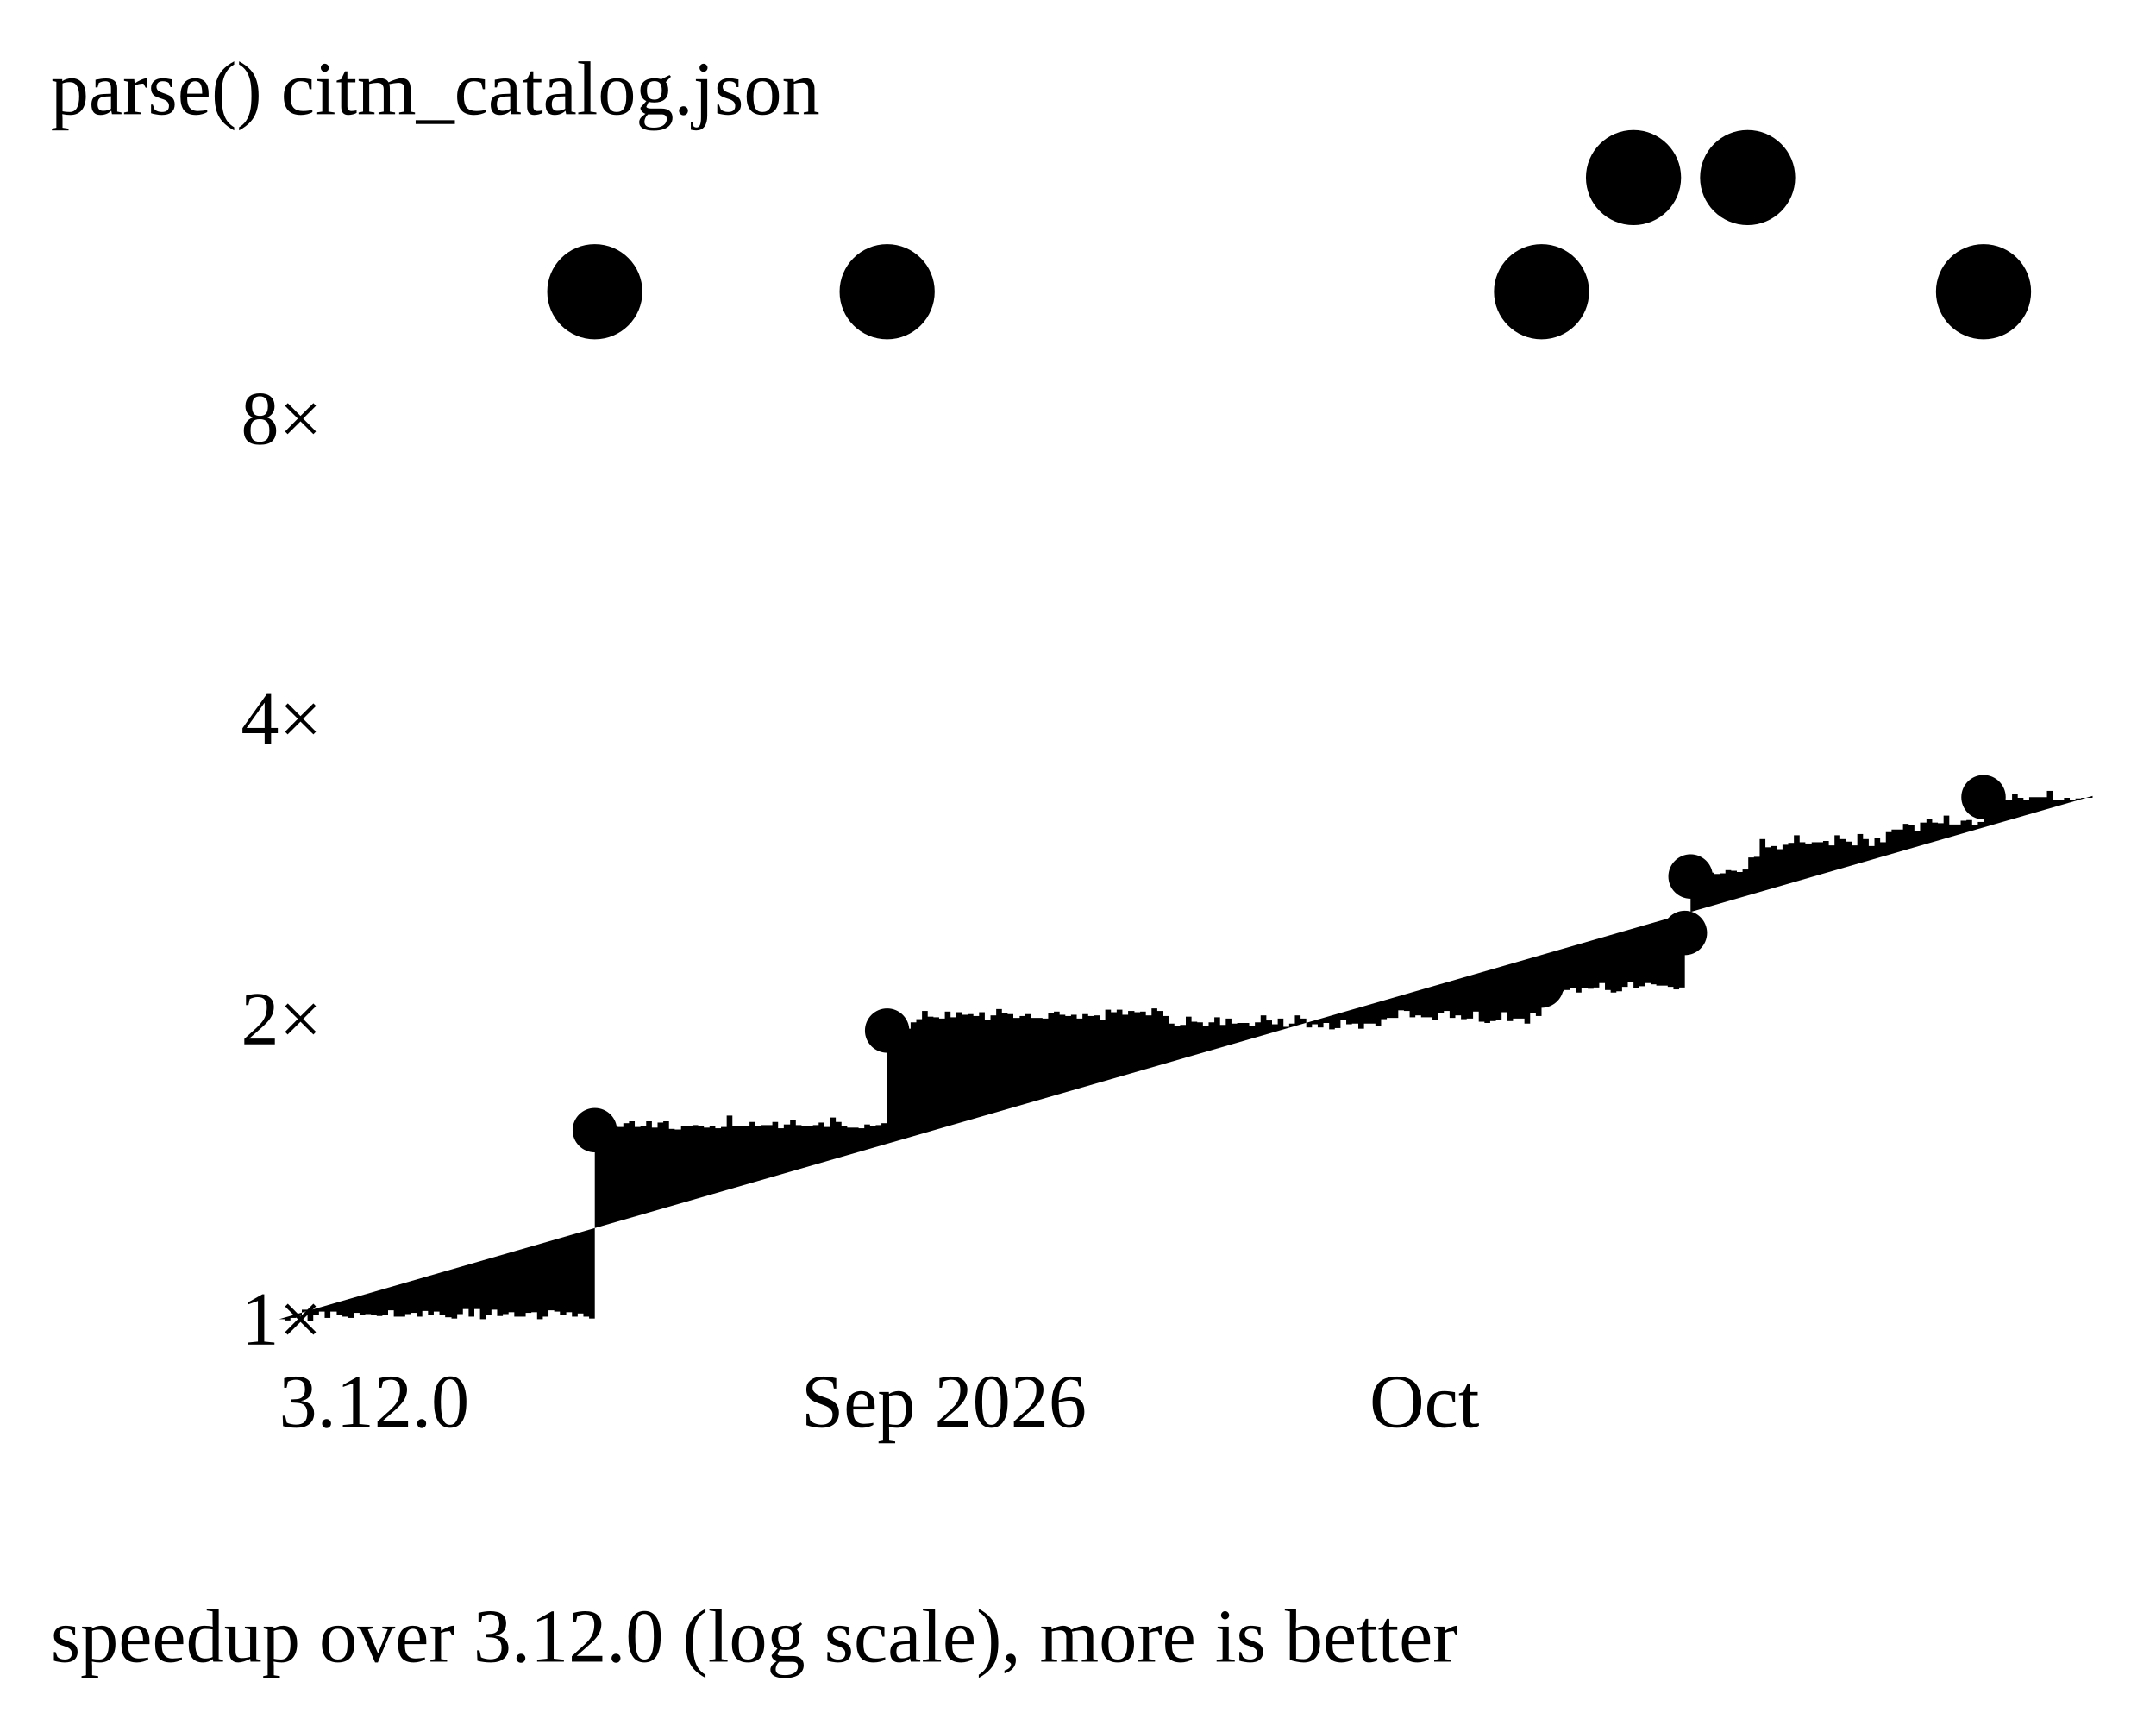
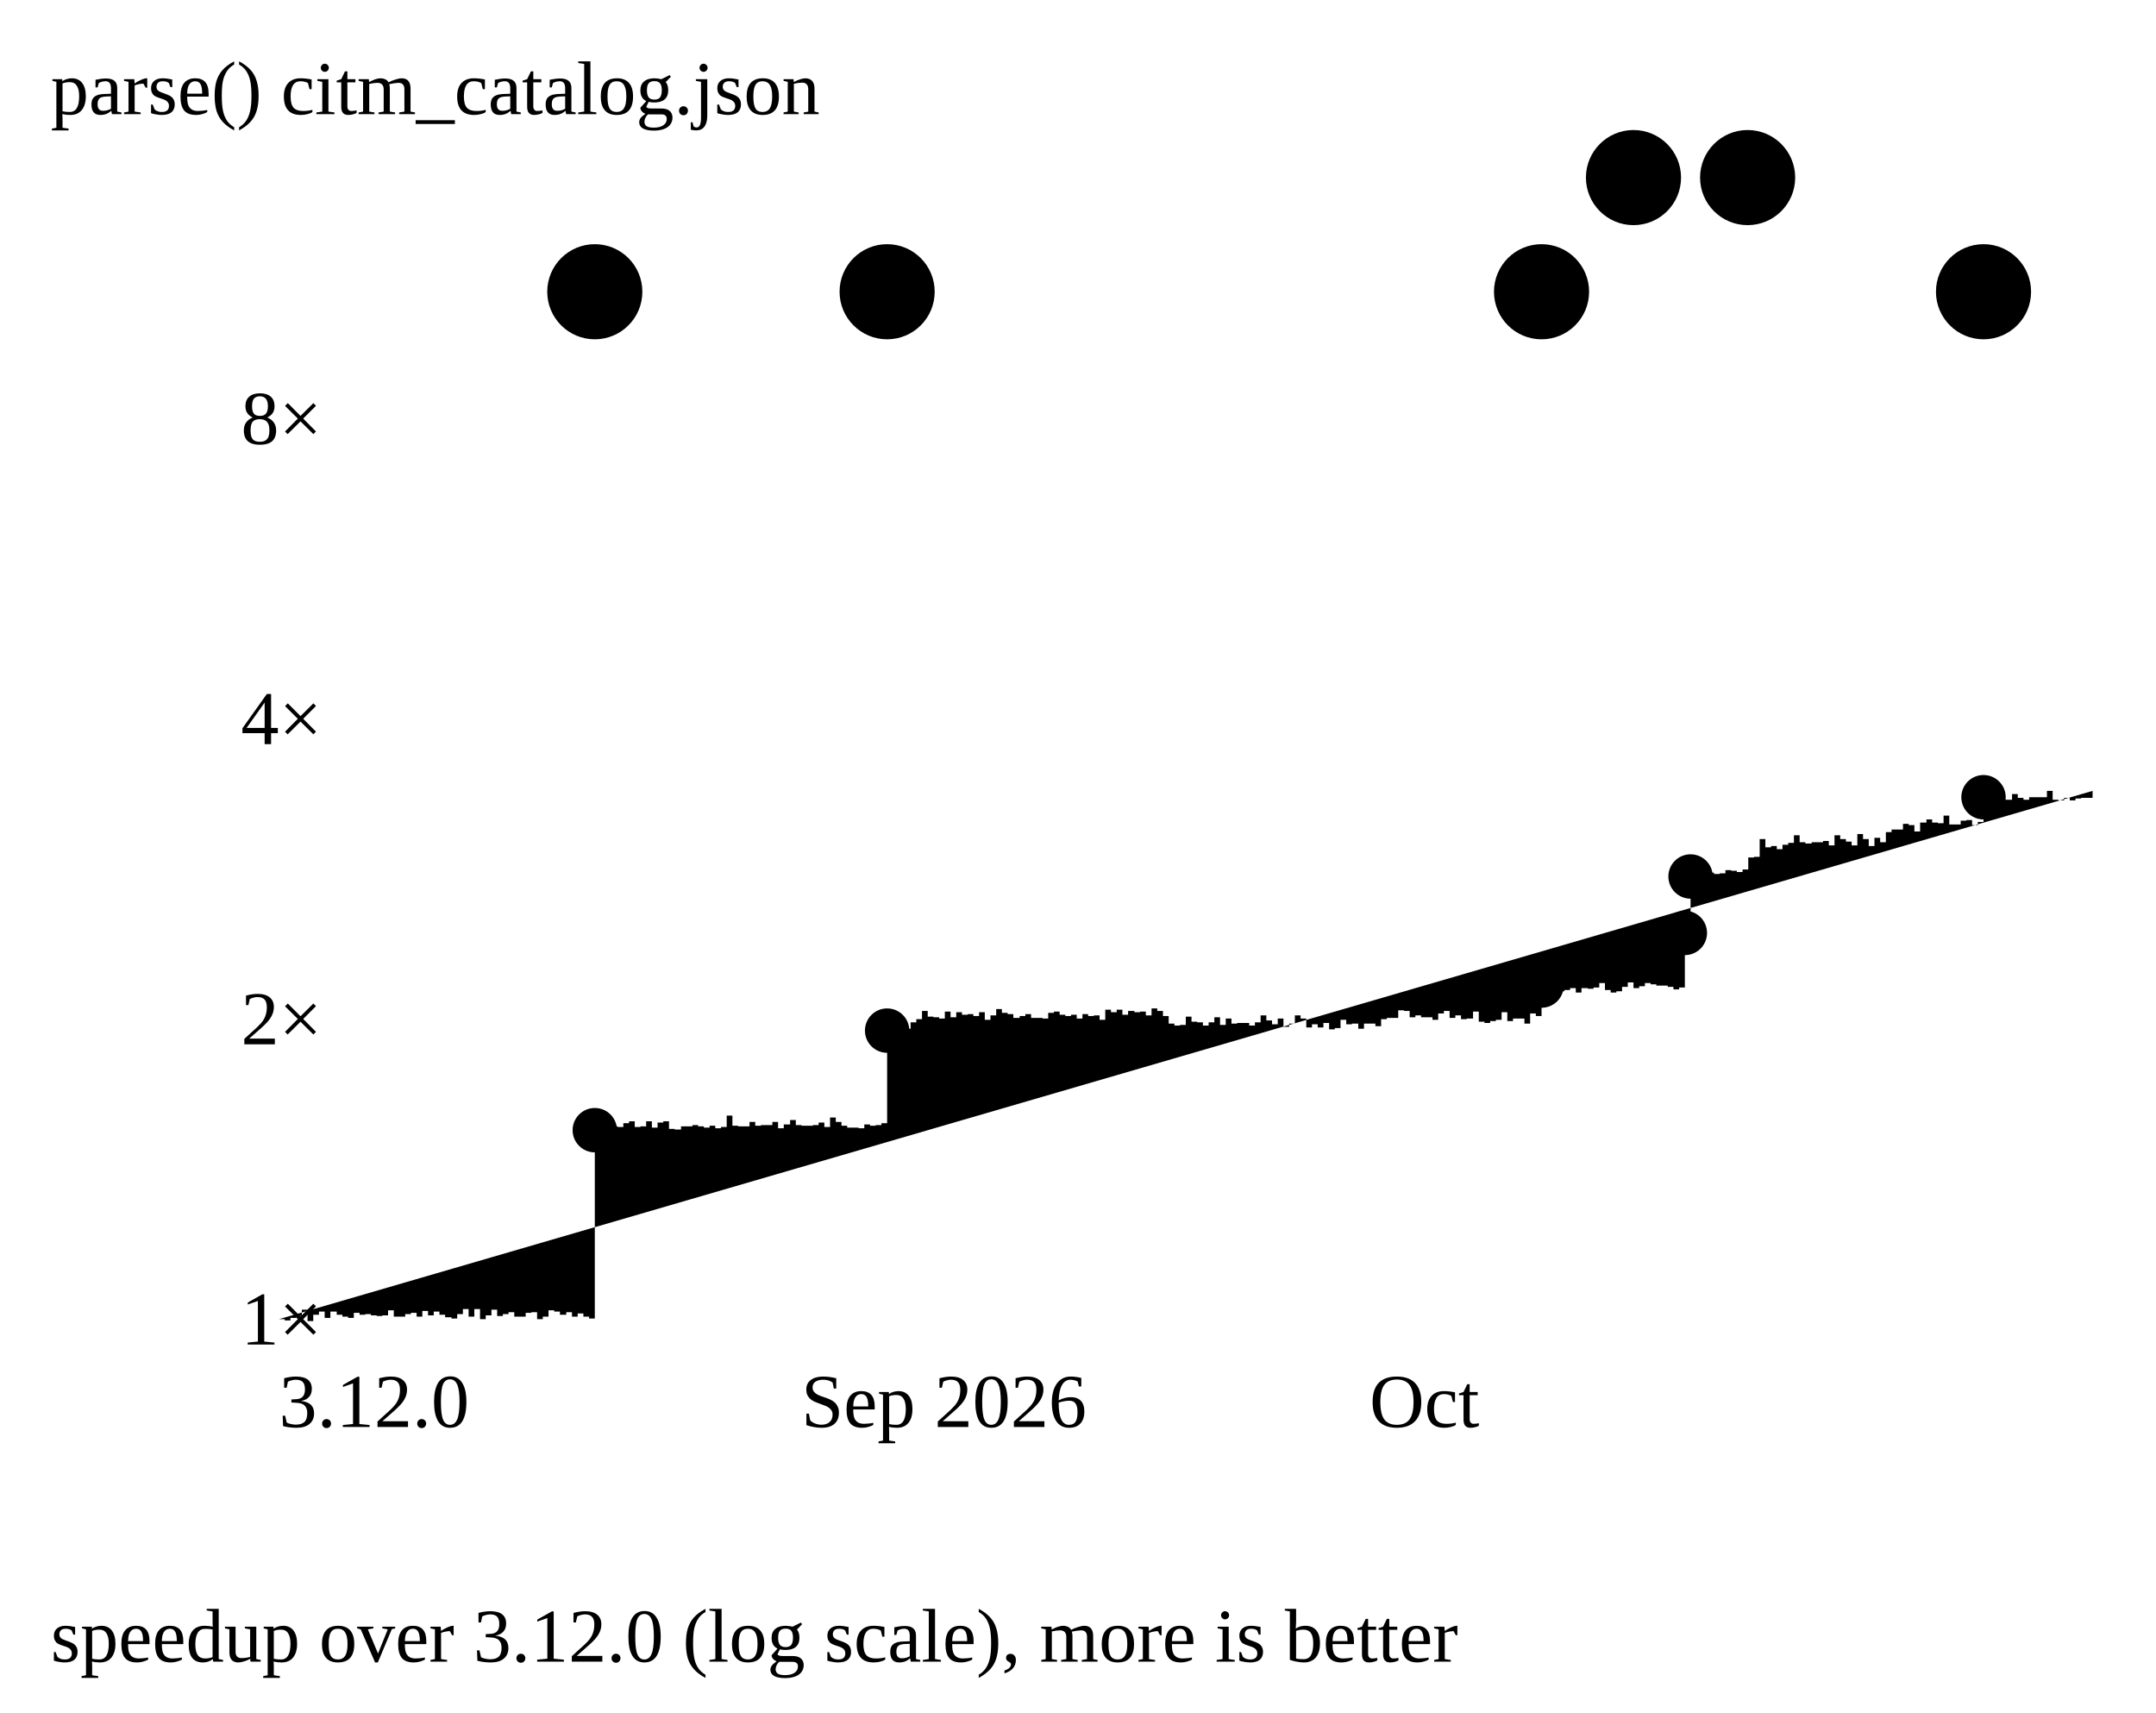
<svg xmlns="http://www.w3.org/2000/svg" class="nj-fig nj-charts nj-charts--timeline" viewBox="0 0 340 270" role="img" aria-labelledby="nj-blog-tl-parse_citm nj-blog-tl-parse_citm-d">
  <text class="nj-charts-panel" x="8" y="18">parse() citm_catalog.json</text>
  <line class="nj-charts-grid" x1="44" y1="208" x2="330" y2="208" />
  <text class="nj-charts-tick nj-charts-tick--r" x="38" y="212">1×</text>
  <line class="nj-charts-grid" x1="44" y1="160.667" x2="330" y2="160.667" />
  <text class="nj-charts-tick nj-charts-tick--r" x="38" y="164.667">2×</text>
  <line class="nj-charts-grid" x1="44" y1="113.333" x2="330" y2="113.333" />
  <text class="nj-charts-tick nj-charts-tick--r" x="38" y="117.333">4×</text>
  <line class="nj-charts-grid" x1="44" y1="66" x2="330" y2="66" />
  <text class="nj-charts-tick nj-charts-tick--r" x="38" y="70">8×</text>
  <line class="nj-charts-axis" x1="44" y1="208" x2="44" y2="212" />
  <text class="nj-charts-tick" x="44" y="225">3.12.0</text>
  <line class="nj-charts-axis" x1="126.361" y1="208" x2="126.361" y2="212" />
  <text class="nj-charts-tick" x="126.361" y="225">Sep 2026</text>
  <line class="nj-charts-axis" x1="215.962" y1="208" x2="215.962" y2="212" />
  <text class="nj-charts-tick" x="215.962" y="225">Oct</text>
-   <polyline class="nj-charts-json" points="44.0,208.0 44.9,208.0 44.9,208.2 45.8,208.2 45.8,207.8 46.7,207.8 46.7,207.5 47.6,207.5 47.6,206.5 48.5,206.5 48.5,208.3 49.4,208.3 49.4,207.3 50.3,207.3 50.3,206.8 51.2,206.8 51.2,207.8 52.1,207.8 52.1,206.8 53.1,206.8 53.1,207.3 54.0,207.3 54.0,207.6 54.9,207.6 54.9,207.8 55.8,207.8 55.8,207.0 56.7,207.0 56.7,207.3 57.6,207.3 57.6,207.2 58.5,207.2 58.5,207.4 59.4,207.4 59.4,207.5 60.3,207.5 60.3,207.4 61.2,207.4 61.2,206.6 62.1,206.6 62.1,207.6 63.0,207.6 63.0,207.6 63.9,207.6 63.9,207.2 64.8,207.2 64.8,207.0 65.7,207.0 65.7,207.6 66.6,207.6 66.6,206.7 67.5,206.7 67.5,207.4 68.4,207.4 68.4,206.8 69.3,206.8 69.3,207.3 70.2,207.3 70.2,207.7 71.2,207.7 71.2,207.9 72.1,207.9 72.1,207.2 73.0,207.2 73.0,206.4 73.9,206.4 73.9,207.6 74.8,207.6 74.8,206.4 75.7,206.4 75.7,208.0 76.6,208.0 76.6,207.4 77.5,207.4 77.5,206.5 78.4,206.5 78.4,207.5 79.3,207.5 79.3,207.2 80.2,207.2 80.2,206.9 81.1,206.9 81.1,207.6 82.0,207.6 82.0,207.6 82.9,207.6 82.9,207.0 83.8,207.0 83.8,206.9 84.7,206.9 84.7,208.0 85.6,208.0 85.6,207.6 86.5,207.6 86.5,206.6 87.4,206.6 87.4,206.8 88.3,206.8 88.3,207.3 89.3,207.3 89.3,206.9 90.2,206.9 90.2,207.6 91.1,207.6 91.1,207.1 92.0,207.1 92.0,207.6 92.9,207.6 92.9,207.9 93.8,207.9 93.8,178.2 94.7,178.2 94.7,177.5 95.6,177.5 95.6,177.7 96.5,177.7 96.5,177.6 97.4,177.6 97.4,177.7 98.3,177.7 98.3,177.1 99.2,177.1 99.2,176.8 100.1,176.8 100.1,177.7 101.0,177.7 101.0,177.6 101.9,177.6 101.9,176.8 102.8,176.8 102.8,177.8 103.7,177.8 103.7,177.0 104.6,177.0 104.6,176.8 105.5,176.8 105.5,178.0 106.4,178.0 106.4,178.1 107.4,178.1 107.4,177.6 108.3,177.6 108.3,177.6 109.2,177.6 109.2,177.4 110.1,177.4 110.1,177.6 111.0,177.6 111.0,177.8 111.9,177.8 111.9,177.5 112.8,177.5 112.8,177.9 113.7,177.9 113.7,177.7 114.6,177.7 114.6,175.9 115.5,175.9 115.5,177.5 116.4,177.5 116.4,177.6 117.3,177.6 117.3,177.6 118.2,177.6 118.2,176.9 119.1,176.9 119.1,177.5 120.0,177.5 120.0,177.4 120.9,177.4 120.9,177.4 121.8,177.4 121.8,176.9 122.7,176.9 122.7,177.9 123.6,177.9 123.6,177.3 124.6,177.3 124.6,176.6 125.5,176.6 125.5,177.4 126.4,177.4 126.4,177.5 127.3,177.5 127.3,177.5 128.2,177.5 128.2,177.4 129.1,177.4 129.1,177.0 130.0,177.0 130.0,177.7 130.9,177.7 130.9,176.2 131.8,176.2 131.8,176.9 132.7,176.9 132.7,177.5 133.6,177.5 133.6,177.8 134.5,177.8 134.5,177.8 135.4,177.8 135.4,177.9 136.3,177.9 136.3,177.3 137.2,177.3 137.2,177.5 138.1,177.5 138.1,177.4 139.0,177.4 139.0,177.1 139.9,177.1 139.9,162.5 140.8,162.5 140.8,162.2 141.7,162.2 141.7,161.8 142.7,161.8 142.7,162.2 143.6,162.2 143.6,161.2 144.5,161.2 144.5,160.7 145.4,160.7 145.4,159.4 146.3,159.4 146.3,160.3 147.2,160.3 147.2,160.4 148.1,160.4 148.1,160.6 149.0,160.6 149.0,159.5 149.9,159.5 149.9,160.4 150.8,160.4 150.8,159.6 151.7,159.6 151.7,160.0 152.6,160.0 152.6,159.9 153.5,159.9 153.5,160.2 154.4,160.2 154.4,159.6 155.3,159.6 155.3,160.8 156.2,160.8 156.2,160.1 157.1,160.1 157.1,159.1 158.0,159.1 158.0,159.7 158.9,159.7 158.9,159.9 159.8,159.9 159.8,160.5 160.8,160.5 160.8,160.2 161.7,160.2 161.7,159.9 162.6,159.9 162.6,160.5 163.5,160.5 163.5,160.5 164.4,160.5 164.4,160.6 165.3,160.6 165.3,159.7 166.2,159.7 166.2,159.5 167.1,159.5 167.1,160.0 168.0,160.0 168.0,160.2 168.9,160.2 168.9,160.0 169.8,160.0 169.8,160.6 170.7,160.6 170.7,159.9 171.6,159.9 171.6,160.2 172.5,160.2 172.5,160.1 173.4,160.1 173.4,160.8 174.3,160.8 174.3,159.2 175.2,159.2 175.2,159.6 176.1,159.6 176.1,159.2 177.0,159.2 177.0,160.0 177.9,160.0 177.9,159.4 178.9,159.4 178.9,159.6 179.8,159.6 179.8,159.5 180.7,159.5 180.7,160.1 181.6,160.1 181.6,159.0 182.5,159.0 182.5,159.4 183.4,159.4 183.4,160.2 184.3,160.2 184.3,161.4 185.2,161.4 185.2,161.7 186.1,161.7 186.1,161.6 187.0,161.6 187.0,160.3 187.9,160.3 187.9,161.1 188.8,161.1 188.8,161.2 189.7,161.2 189.7,161.7 190.6,161.7 190.6,161.2 191.5,161.2 191.5,160.4 192.4,160.4 192.4,161.6 193.3,161.6 193.3,160.6 194.2,160.6 194.2,161.4 195.1,161.4 195.1,161.3 196.1,161.3 196.1,161.3 197.0,161.3 197.0,161.7 197.9,161.7 197.9,161.2 198.8,161.2 198.8,160.1 199.7,160.1 199.7,160.9 200.6,160.9 200.6,161.5 201.5,161.5 201.5,160.6 202.4,160.6 202.4,161.9 203.3,161.9 203.3,161.4 204.2,161.4 204.2,160.1 205.1,160.1 205.1,160.6 206.0,160.6 206.0,162.0 206.9,162.0 206.9,161.5 207.8,161.5 207.8,162.0 208.7,162.0 208.7,161.3 209.6,161.3 209.6,162.3 210.5,162.3 210.5,162.1 211.4,162.1 211.4,160.8 212.3,160.8 212.3,161.5 213.2,161.5 213.2,161.4 214.2,161.4 214.2,162.2 215.1,162.2 215.1,161.4 216.0,161.4 216.0,161.4 216.9,161.4 216.9,161.8 217.8,161.8 217.8,160.7 218.7,160.7 218.7,160.5 219.6,160.5 219.6,160.5 220.5,160.5 220.5,159.3 221.4,159.3 221.4,159.4 222.3,159.4 222.3,160.4 223.2,160.4 223.2,160.1 224.1,160.1 224.1,160.4 225.0,160.4 225.0,160.4 225.9,160.4 225.9,160.8 226.8,160.8 226.8,159.8 227.7,159.8 227.7,159.4 228.6,159.4 228.6,160.5 229.5,160.5 229.5,160.1 230.4,160.1 230.4,160.7 231.3,160.7 231.3,160.6 232.3,160.6 232.3,159.5 233.2,159.5 233.2,161.1 234.1,161.1 234.1,161.3 235.0,161.3 235.0,161.0 235.9,161.0 235.9,160.8 236.8,160.8 236.8,159.6 237.7,159.6 237.7,161.0 238.6,161.0 238.6,160.6 239.5,160.6 239.5,160.6 240.4,160.6 240.4,161.4 241.3,161.4 241.3,159.8 242.2,159.8 242.2,160.2 243.1,160.2 243.1,155.4 244.0,155.4 244.0,156.1 244.9,156.1 244.9,155.2 245.8,155.2 245.8,156.3 246.7,156.3 246.7,156.1 247.6,156.1 247.6,155.8 248.5,155.8 248.5,156.5 249.4,156.5 249.4,155.8 250.4,155.8 250.4,155.9 251.3,155.9 251.3,155.7 252.2,155.7 252.2,155.0 253.1,155.0 253.1,156.1 254.0,156.1 254.0,156.5 254.9,156.5 254.9,156.3 255.8,156.3 255.8,155.6 256.7,155.6 256.7,154.9 257.6,154.9 257.6,155.8 258.5,155.8 258.5,155.5 259.4,155.5 259.4,155.0 260.3,155.0 260.3,155.2 261.2,155.2 261.2,155.4 262.1,155.4 262.1,155.4 263.0,155.4 263.0,155.6 263.9,155.6 263.9,156.0 264.8,156.0 264.8,155.7 265.7,155.7 265.7,147.1 266.6,147.1 266.6,138.2 267.6,138.2 267.6,138.0 268.5,138.0 268.5,137.7 269.4,137.7 269.4,137.6 270.3,137.6 270.3,137.8 271.2,137.8 271.2,137.7 272.1,137.7 272.1,137.2 273.0,137.2 273.0,137.3 273.9,137.3 273.9,137.5 274.8,137.5 274.8,137.1 275.7,137.1 275.7,135.2 276.6,135.2 276.6,135.1 277.5,135.1 277.5,132.3 278.4,132.3 278.4,133.6 279.3,133.6 279.3,133.4 280.2,133.4 280.2,133.9 281.1,133.9 281.1,133.2 282.0,133.2 282.0,132.9 282.9,132.9 282.9,131.7 283.8,131.7 283.8,132.8 284.7,132.8 284.7,133.0 285.7,133.0 285.7,132.8 286.6,132.8 286.6,132.8 287.5,132.8 287.5,132.6 288.4,132.6 288.4,133.3 289.3,133.3 289.3,131.7 290.2,131.7 290.2,132.3 291.1,132.3 291.1,132.7 292.0,132.7 292.0,133.3 292.9,133.3 292.9,131.5 293.8,131.5 293.8,132.3 294.7,132.3 294.7,133.4 295.6,133.4 295.6,132.1 296.5,132.1 296.5,132.8 297.4,132.8 297.4,131.2 298.3,131.2 298.3,130.8 299.2,130.8 299.2,130.8 300.1,130.8 300.1,129.9 301.0,129.9 301.0,130.1 301.9,130.1 301.9,131.1 302.8,131.1 302.8,129.7 303.8,129.7 303.8,129.2 304.7,129.2 304.7,129.7 305.6,129.7 305.6,129.8 306.5,129.8 306.5,128.6 307.4,128.6 307.4,130.0 308.3,130.0 308.3,130.0 309.2,130.0 309.2,129.4 310.1,129.4 310.1,129.3 311.0,129.3 311.0,130.1 311.9,130.1 311.9,129.6 312.8,129.6 312.8,125.7 313.7,125.7 313.7,125.7 314.6,125.7 314.6,125.7 315.5,125.7 315.5,126.1 316.4,126.1 316.4,126.1 317.3,126.1 317.3,125.2 318.2,125.2 318.2,125.8 319.1,125.8 319.1,126.1 320.0,126.1 320.0,125.7 320.9,125.7 320.9,125.7 321.9,125.7 321.9,125.7 322.8,125.7 322.8,124.7 323.7,124.7 323.7,126.1 324.6,126.1 324.6,126.2 325.5,126.2 325.5,125.8 326.4,125.8 326.4,126.2 327.3,126.2 327.3,125.9 328.2,125.9 328.2,125.8 329.1,125.8 329.1,125.8 330.0,125.8 330.0,125.5" />
+   <polyline class="nj-charts-json" points="44.0,208.0 44.9,208.0 44.9,208.2 45.8,208.2 45.8,207.8 46.7,207.8 46.7,207.5 47.6,207.5 47.6,206.5 48.5,206.5 48.5,208.3 49.4,208.3 49.4,207.3 50.3,207.3 50.3,206.8 51.2,206.8 51.2,207.8 52.1,207.8 52.1,206.8 53.1,206.8 53.1,207.3 54.0,207.3 54.0,207.6 54.9,207.6 54.9,207.8 55.8,207.8 55.8,207.0 56.7,207.0 56.7,207.3 57.6,207.3 57.6,207.2 58.5,207.2 58.5,207.4 59.4,207.4 59.4,207.5 60.3,207.5 60.3,207.4 61.2,207.4 61.2,206.6 62.1,206.6 62.1,207.6 63.0,207.6 63.0,207.6 63.9,207.6 63.9,207.2 64.8,207.2 64.8,207.0 65.7,207.0 65.7,207.6 66.6,207.6 66.6,206.7 67.5,206.7 67.5,207.4 68.4,207.4 68.4,206.8 69.3,206.8 69.3,207.3 70.2,207.3 70.2,207.7 71.2,207.7 71.2,207.9 72.1,207.9 72.1,207.2 73.0,207.2 73.0,206.4 73.9,206.4 73.9,207.6 74.8,207.6 74.8,206.4 75.7,206.4 75.7,208.0 76.6,208.0 76.6,207.4 77.5,207.4 77.5,206.5 78.4,206.5 78.4,207.5 79.3,207.5 79.3,207.2 80.2,207.2 80.2,206.9 81.1,206.9 81.1,207.6 82.0,207.6 82.0,207.6 82.9,207.6 82.9,207.0 83.8,207.0 83.8,206.9 84.7,206.9 84.7,208.0 85.6,208.0 85.6,207.6 86.5,207.6 86.5,206.6 87.4,206.6 87.4,206.8 88.3,206.8 88.3,207.3 89.3,207.3 89.3,206.9 90.2,206.9 90.2,207.6 91.1,207.6 91.1,207.1 92.0,207.1 92.0,207.6 92.9,207.6 92.9,207.9 93.8,207.9 93.8,178.2 94.7,178.2 94.7,177.5 95.6,177.5 95.6,177.7 96.5,177.7 96.5,177.6 97.4,177.6 97.4,177.7 98.3,177.7 98.3,177.1 99.2,177.1 99.2,176.8 100.1,176.8 100.1,177.7 101.0,177.7 101.0,177.6 101.9,177.6 101.9,176.8 102.8,176.8 102.8,177.8 103.7,177.8 103.7,177.0 104.6,177.0 104.6,176.8 105.5,176.8 105.5,178.0 106.4,178.0 106.4,178.1 107.4,178.1 107.4,177.6 108.3,177.6 108.3,177.6 109.2,177.6 109.2,177.4 110.1,177.4 110.1,177.6 111.0,177.6 111.0,177.8 111.9,177.8 111.9,177.5 112.8,177.5 112.8,177.9 113.7,177.9 113.7,177.7 114.6,177.7 114.6,175.9 115.5,175.9 115.5,177.5 116.4,177.5 116.4,177.6 117.3,177.6 117.3,177.6 118.2,177.6 118.2,176.9 119.1,176.9 119.1,177.5 120.0,177.5 120.0,177.4 120.9,177.4 120.9,177.4 121.8,177.4 121.8,176.9 122.7,176.9 122.7,177.9 123.6,177.9 123.6,177.3 124.6,177.3 124.6,176.6 125.5,176.6 125.5,177.4 126.4,177.4 126.4,177.5 127.3,177.5 127.3,177.5 128.2,177.5 128.2,177.4 129.1,177.4 129.1,177.0 130.0,177.0 130.0,177.7 130.9,177.7 130.9,176.2 131.8,176.2 131.8,176.9 132.7,176.9 132.7,177.5 133.6,177.5 133.6,177.8 134.5,177.8 134.5,177.8 135.4,177.8 135.4,177.9 136.3,177.9 136.3,177.3 137.2,177.3 137.2,177.5 138.1,177.5 138.1,177.4 139.0,177.4 139.0,177.1 139.9,177.1 139.9,162.5 140.8,162.5 140.8,162.2 141.7,162.2 141.7,161.8 142.7,161.8 142.7,162.2 143.6,162.2 143.6,161.2 144.5,161.2 144.5,160.7 145.4,160.7 145.4,159.4 146.3,159.4 146.3,160.3 147.2,160.3 147.2,160.4 148.1,160.4 148.1,160.6 149.0,160.6 149.0,159.5 149.9,159.5 149.9,160.4 150.8,160.4 150.8,159.6 151.7,159.6 151.7,160.0 152.6,160.0 152.6,159.9 153.5,159.9 153.5,160.2 154.4,160.2 154.4,159.6 155.3,159.6 155.3,160.8 156.2,160.8 156.2,160.1 157.1,160.1 157.1,159.1 158.0,159.1 158.0,159.7 158.9,159.7 158.9,159.9 159.8,159.9 159.8,160.5 160.8,160.5 160.8,160.2 161.7,160.2 161.7,159.9 162.6,159.9 162.6,160.5 163.5,160.5 163.5,160.5 164.4,160.5 164.4,160.6 165.3,160.6 165.3,159.7 166.2,159.7 166.2,159.5 167.1,159.5 167.1,160.0 168.0,160.0 168.0,160.2 168.9,160.2 168.9,160.0 169.8,160.0 169.8,160.6 170.7,160.6 170.7,159.9 171.6,159.9 171.6,160.2 172.5,160.2 172.5,160.1 173.4,160.1 173.4,160.8 174.3,160.8 174.3,159.2 175.2,159.2 175.2,159.6 176.1,159.6 176.1,159.2 177.0,159.2 177.0,160.0 177.9,160.0 177.9,159.4 178.9,159.4 178.9,159.6 179.8,159.6 179.8,159.5 180.7,159.5 180.7,160.1 181.6,160.1 181.6,159.0 182.5,159.0 182.5,159.4 183.4,159.4 183.4,160.2 184.3,160.2 184.3,161.4 185.2,161.4 185.2,161.7 186.1,161.7 186.1,161.6 187.0,161.6 187.0,160.3 187.9,160.3 187.9,161.1 188.8,161.1 188.8,161.2 189.7,161.2 189.7,161.7 190.6,161.7 190.6,161.2 191.5,161.2 191.5,160.4 192.4,160.4 192.4,161.6 193.3,161.6 193.3,160.6 194.2,160.6 194.2,161.4 195.1,161.4 195.1,161.3 196.1,161.3 196.1,161.3 197.0,161.3 197.0,161.7 197.9,161.7 197.9,161.2 198.8,161.2 198.8,160.1 199.7,160.1 199.7,160.9 200.6,160.9 200.6,161.5 201.5,161.5 201.5,160.6 202.4,160.6 202.4,161.9 203.3,161.9 203.3,161.4 204.2,161.4 204.2,160.1 205.1,160.1 205.1,160.6 206.0,160.6 206.0,162.0 206.9,162.0 206.9,161.5 207.8,161.5 207.8,162.0 208.7,162.0 208.7,161.3 209.6,161.3 209.6,162.3 210.5,162.3 210.5,162.1 211.4,162.1 211.4,160.8 212.3,160.8 212.3,161.5 213.2,161.5 213.2,161.4 214.2,161.4 214.2,162.2 215.1,162.2 215.1,161.4 216.0,161.4 216.0,161.4 216.9,161.4 216.9,161.8 217.8,161.8 217.8,160.7 218.7,160.7 218.7,160.5 219.6,160.5 219.6,160.5 220.5,160.5 220.5,159.3 221.4,159.3 221.4,159.4 222.3,159.4 222.3,160.4 223.2,160.4 223.2,160.1 224.1,160.1 224.1,160.4 225.0,160.4 225.0,160.4 225.9,160.4 225.9,160.8 226.8,160.8 226.8,159.8 227.7,159.8 227.7,159.4 228.6,159.4 228.6,160.5 229.5,160.5 229.5,160.1 230.4,160.1 230.4,160.7 231.3,160.7 231.3,160.6 232.3,160.6 232.3,159.5 233.2,159.5 233.2,161.1 234.1,161.1 234.1,161.3 235.0,161.3 235.0,161.0 235.9,161.0 235.9,160.8 236.8,160.8 236.8,159.6 237.7,159.6 237.7,161.0 238.6,161.0 238.6,160.6 239.5,160.6 239.5,160.6 240.4,160.6 240.4,161.4 241.3,161.4 241.3,159.8 242.2,159.8 242.2,160.2 243.1,160.2 243.1,155.4 244.0,155.4 244.0,156.1 244.9,156.1 244.9,155.2 245.8,155.2 245.8,156.3 246.7,156.3 246.7,156.1 247.6,156.1 247.6,155.8 248.5,155.8 248.5,156.5 249.4,156.5 249.4,155.8 250.4,155.8 250.4,155.9 251.3,155.9 251.3,155.7 252.2,155.7 252.2,155.0 253.1,155.0 253.1,156.1 254.0,156.1 254.0,156.5 254.9,156.5 254.9,156.3 255.8,156.3 255.8,155.6 256.7,155.6 256.7,154.9 257.6,154.9 257.6,155.8 258.5,155.8 258.5,155.5 259.4,155.5 259.4,155.0 260.3,155.0 260.3,155.2 261.2,155.2 261.2,155.4 262.1,155.4 262.1,155.4 263.0,155.4 263.0,155.6 263.9,155.6 263.9,156.0 264.8,156.0 264.8,155.7 265.7,155.7 265.7,147.1 266.6,147.1 266.6,138.2 267.6,138.2 267.6,138.0 268.5,138.0 268.5,137.7 269.4,137.7 269.4,137.6 270.3,137.6 270.3,137.8 271.2,137.8 271.2,137.7 272.1,137.7 272.1,137.2 273.0,137.2 273.0,137.3 273.9,137.3 273.9,137.5 274.8,137.5 274.8,137.1 275.7,137.1 275.7,135.2 276.6,135.2 276.6,135.1 277.5,135.1 277.5,132.3 278.4,132.3 278.4,133.6 279.3,133.6 279.3,133.4 280.2,133.4 280.2,133.9 281.1,133.9 281.1,133.2 282.0,133.2 282.0,132.9 282.9,132.9 282.9,131.7 283.8,131.7 283.8,132.8 284.7,132.8 284.7,133.0 285.7,133.0 285.7,132.8 286.6,132.8 286.6,132.8 287.5,132.8 287.5,132.6 288.4,132.6 288.4,133.3 289.3,133.3 289.3,131.7 290.2,131.7 290.2,132.3 291.1,132.3 291.1,132.7 292.0,132.7 292.0,133.3 292.9,133.3 292.9,131.5 293.8,131.5 293.8,132.3 294.7,132.3 294.7,133.4 295.6,133.4 295.6,132.1 296.5,132.1 296.5,132.8 297.4,132.8 297.4,131.2 298.3,131.2 298.3,130.8 299.2,130.8 299.2,130.8 300.1,130.8 300.1,129.9 301.0,129.9 301.0,130.1 301.9,130.1 301.9,131.1 302.8,131.1 302.8,129.7 303.8,129.7 303.8,129.2 304.7,129.2 304.7,129.7 305.6,129.7 305.6,129.8 306.5,129.8 306.5,128.6 307.4,128.6 307.4,130.0 308.3,130.0 308.3,130.0 309.2,130.0 309.2,129.4 310.1,129.4 310.1,129.3 311.0,129.3 311.0,130.1 311.9,130.1 311.9,129.6 312.8,129.6 312.8,125.7 313.7,125.7 313.7,125.7 314.6,125.7 314.6,125.7 315.5,125.7 315.5,126.1 316.4,126.1 316.4,126.1 317.3,126.1 317.3,125.2 318.2,125.2 318.2,125.8 319.1,125.8 319.1,126.1 320.0,126.1 320.0,125.7 320.9,125.7 320.9,125.7 321.9,125.7 321.9,125.7 322.8,125.7 322.8,124.7 323.7,124.7 323.7,126.1 324.6,126.1 324.6,126.2 325.5,126.2 325.5,125.8 326.4,125.8 326.4,126.2 327.3,126.2 327.3,125.9 328.2,125.9 328.2,125.8 329.1,125.8 329.1,125.8 330.0,125.8 330.0,124.7" />
  <circle class="nj-charts-json-dot" cx="93.8" cy="178.2" r="3.5" />
  <line class="nj-charts-grid" stroke-dasharray="2 2" x1="93.8" y1="54.0" x2="93.8" y2="173.2" />
  <circle class="nj-theme-dot" cx="93.8" cy="46.0" r="7.5" />
  <text class="nj-theme-num" x="93.8" y="50.0" text-anchor="middle">4</text>
  <circle class="nj-charts-json-dot" cx="139.9" cy="162.5" r="3.5" />
  <line class="nj-charts-grid" stroke-dasharray="2 2" x1="139.9" y1="54.0" x2="139.9" y2="157.5" />
  <circle class="nj-theme-dot" cx="139.9" cy="46.0" r="7.5" />
  <text class="nj-theme-num" x="139.9" y="50.0" text-anchor="middle">1</text>
  <circle class="nj-charts-json-dot" cx="243.1" cy="155.4" r="3.5" />
  <line class="nj-charts-grid" stroke-dasharray="2 2" x1="243.1" y1="54.0" x2="243.1" y2="150.4" />
  <circle class="nj-theme-dot" cx="243.1" cy="46.0" r="7.5" />
  <text class="nj-theme-num" x="243.1" y="50.0" text-anchor="middle">4</text>
  <circle class="nj-charts-json-dot" cx="265.7" cy="147.1" r="3.5" />
  <circle class="nj-charts-json-dot" cx="266.6" cy="138.2" r="3.5" />
  <line class="nj-charts-grid" stroke-dasharray="2 2" x1="266.6" y1="36.0" x2="266.6" y2="133.2" />
  <circle class="nj-theme-dot" cx="257.6" cy="28.0" r="7.5" />
  <text class="nj-theme-num" x="257.6" y="32.0" text-anchor="middle">4</text>
  <circle class="nj-theme-dot" cx="275.6" cy="28.0" r="7.5" />
  <text class="nj-theme-num" x="275.6" y="32.0" text-anchor="middle">2</text>
  <circle class="nj-charts-json-dot" cx="312.8" cy="125.7" r="3.5" />
  <line class="nj-charts-grid" stroke-dasharray="2 2" x1="312.8" y1="54.0" x2="312.8" y2="120.7" />
  <circle class="nj-theme-dot" cx="312.8" cy="46.0" r="7.5" />
  <text class="nj-theme-num" x="312.8" y="50.0" text-anchor="middle">4</text>
  <line class="nj-charts-axis" x1="44" y1="208" x2="330" y2="208" />
  <text class="nj-charts-note" x="8" y="262">speedup over 3.12.0 (log scale), more is better</text>
</svg>
